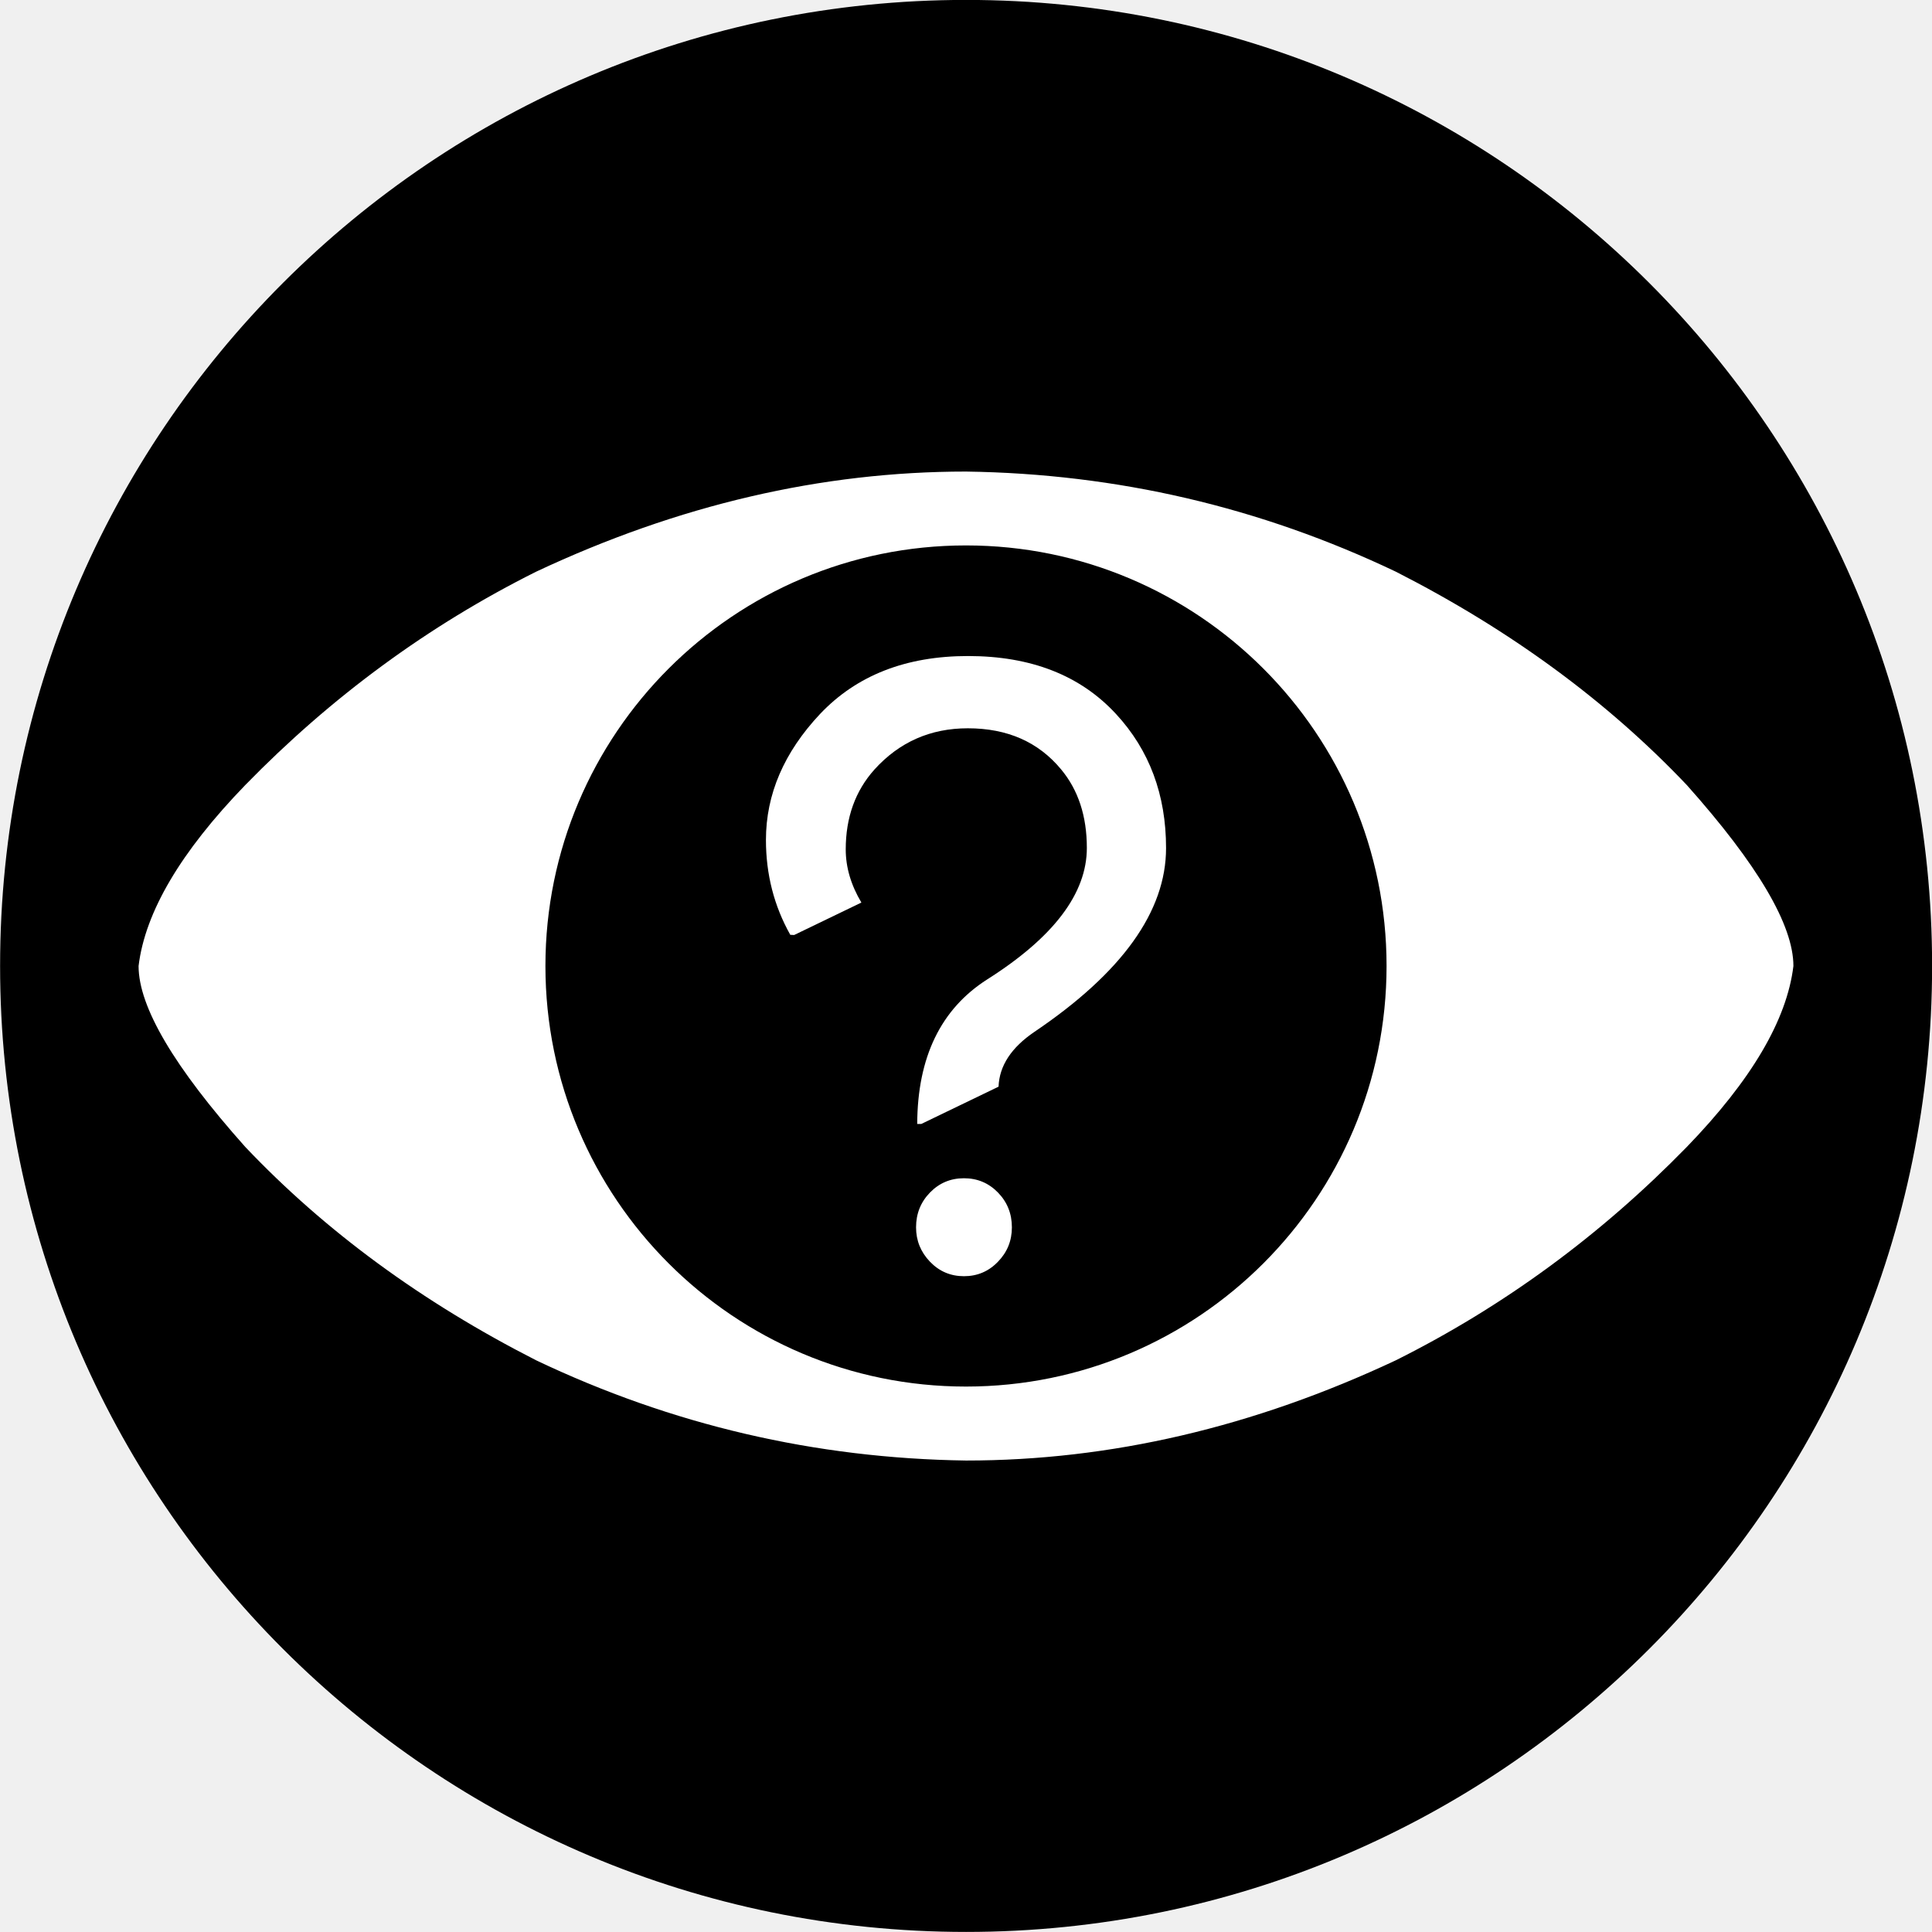
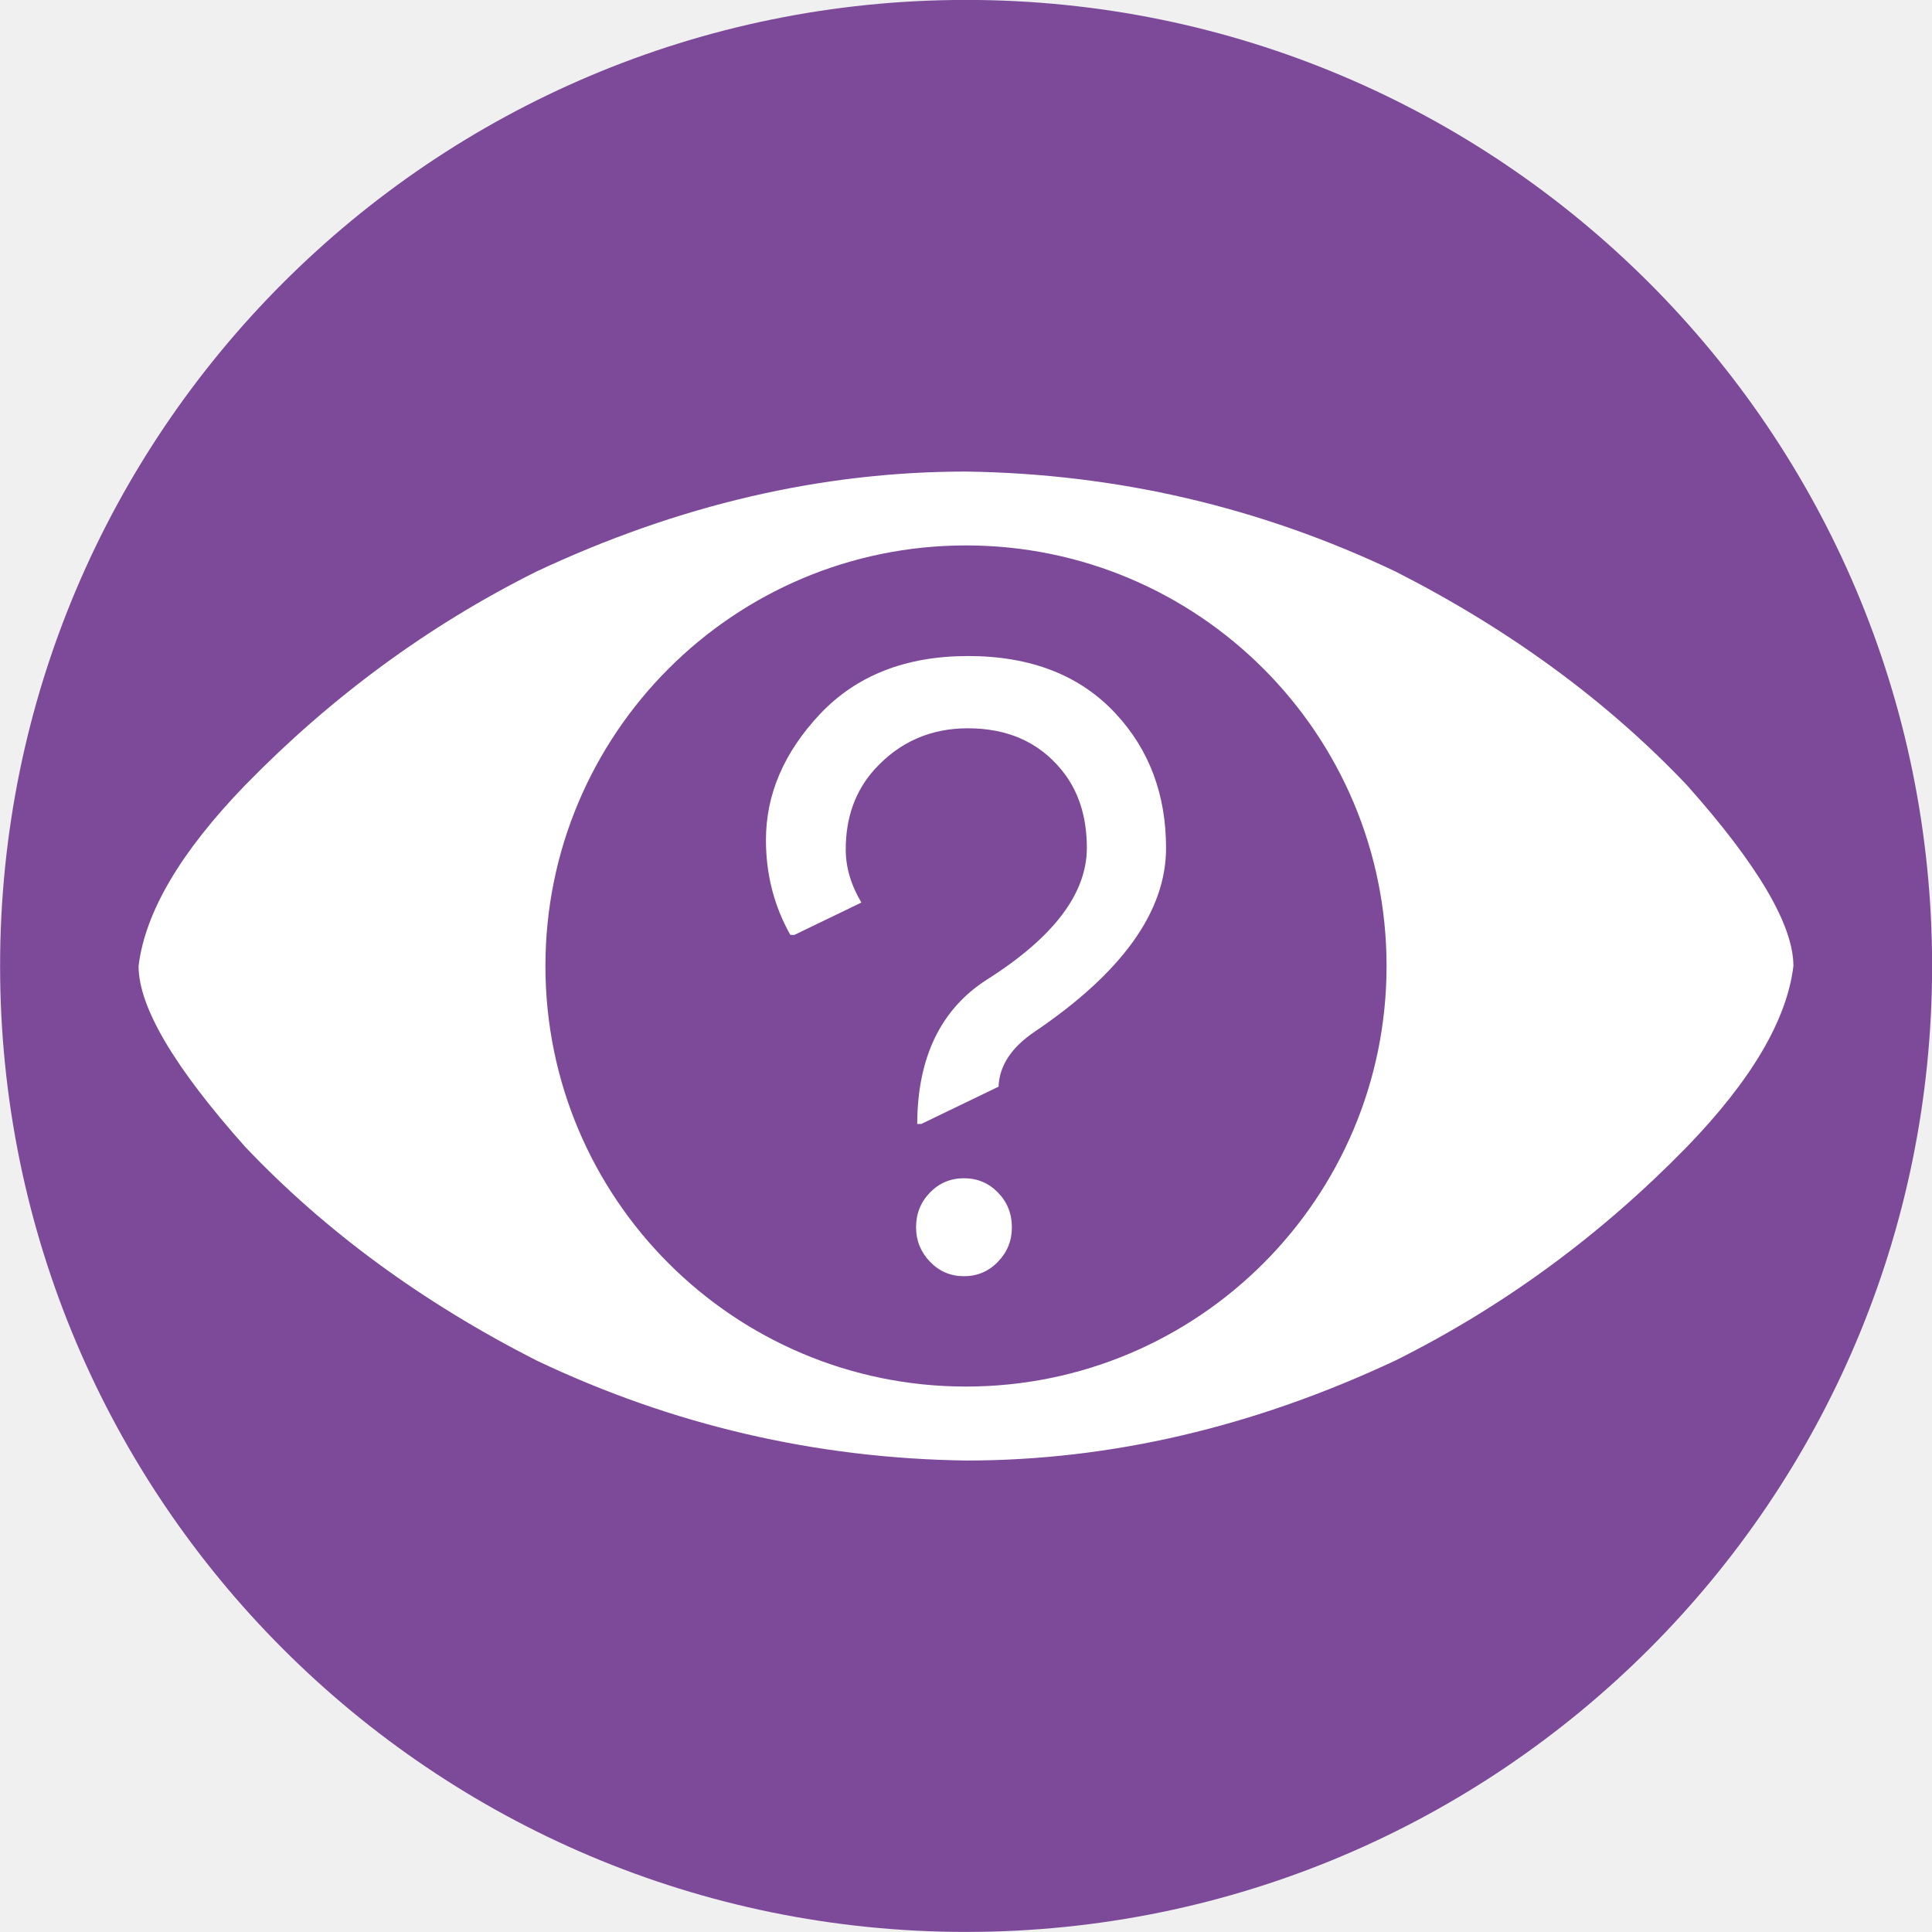
<svg xmlns="http://www.w3.org/2000/svg" id="svg8138" version="1.1" viewBox="0 0 10 10" height="10mm" width="10mm">
  <defs id="defs8132" />
  <g transform="translate(-165.3185,-138.6904)" id="layer1">
    <g id="g858">
-       <circle r="5" cy="143.69" cx="170.319" id="circle1426" style="fill:#000000;fill-opacity:1;stroke:none;stroke-width:0.314;stroke-miterlimit:4;stroke-dasharray:none" />
+       <circle r="5" cy="143.69" cx="170.319" id="circle1426" style="fill:#7d4a9a;fill-opacity:1;stroke:none;stroke-width:0.314;stroke-miterlimit:4;stroke-dasharray:none" />
      <g id="g851">
        <path transform="matrix(0.2645833,0,0,0.2645833,165.3185,138.6904)" d="M 18.898 9.225 C 16.074 9.225 13.27 9.877 10.488 11.184 C 8.381 12.237 6.485 13.629 4.799 15.357 C 3.534 16.664 2.838 17.845 2.711 18.898 C 2.711 19.699 3.408 20.878 4.799 22.438 C 6.358 24.081 8.254 25.473 10.488 26.611 C 13.144 27.876 15.948 28.53 18.898 28.572 C 21.723 28.572 24.525 27.918 27.307 26.611 C 29.414 25.558 31.312 24.166 32.998 22.438 C 34.263 21.131 34.957 19.952 35.084 18.898 C 35.084 18.098 34.389 16.917 32.998 15.357 C 31.438 13.714 29.541 12.322 27.307 11.184 C 24.651 9.919 21.849 9.267 18.898 9.225 z M 18.898 10.67 A 8.228 8.228 0 0 1 27.125 18.898 A 8.228 8.228 0 0 1 18.898 27.125 A 8.228 8.228 0 0 1 10.67 18.898 A 8.228 8.228 0 0 1 18.898 10.67 z " style="fill:#ffffff;stroke-width:0.96" id="path1597" />
        <g aria-label="?" id="text1601" style="font-style:normal;font-variant:normal;font-weight:normal;font-stretch:normal;font-size:4.241px;line-height:1.25;font-family:'Nova Round';-inkscape-font-specification:'Nova Round, Normal';font-variant-ligatures:normal;font-variant-caps:normal;font-variant-numeric:normal;font-feature-settings:normal;text-align:start;letter-spacing:0px;word-spacing:0px;writing-mode:lr-tb;text-anchor:start;fill:#ffffff;fill-opacity:1;stroke:none;stroke-width:0.254">
          <path d="m 170.132,145.221 q -0.072,-0.075 -0.072,-0.178 0,-0.106 0.072,-0.18 0.072,-0.074 0.176,-0.074 0.104,0 0.176,0.074 0.072,0.074 0.072,0.18 0,0.104 -0.072,0.178 -0.072,0.075 -0.176,0.075 -0.104,0 -0.176,-0.075 z m -0.723,-1.692 q -0.126,-0.224 -0.126,-0.491 0,-0.354 0.28,-0.652 0.284,-0.3 0.766,-0.3 0.489,0 0.766,0.3 0.259,0.28 0.259,0.694 0,0.491 -0.681,0.951 -0.18,0.122 -0.186,0.284 l -0.4,0.193 h -0.021 q 0.002,-0.518 0.362,-0.748 0.516,-0.327 0.516,-0.681 0,-0.246 -0.133,-0.406 -0.176,-0.213 -0.483,-0.213 -0.29,0 -0.483,0.213 -0.149,0.166 -0.149,0.414 0,0.139 0.081,0.275 l -0.348,0.168 z" style="fill:#ffffff;stroke-width:0.254" id="path836" />
        </g>
      </g>
    </g>
  </g>
</svg>
